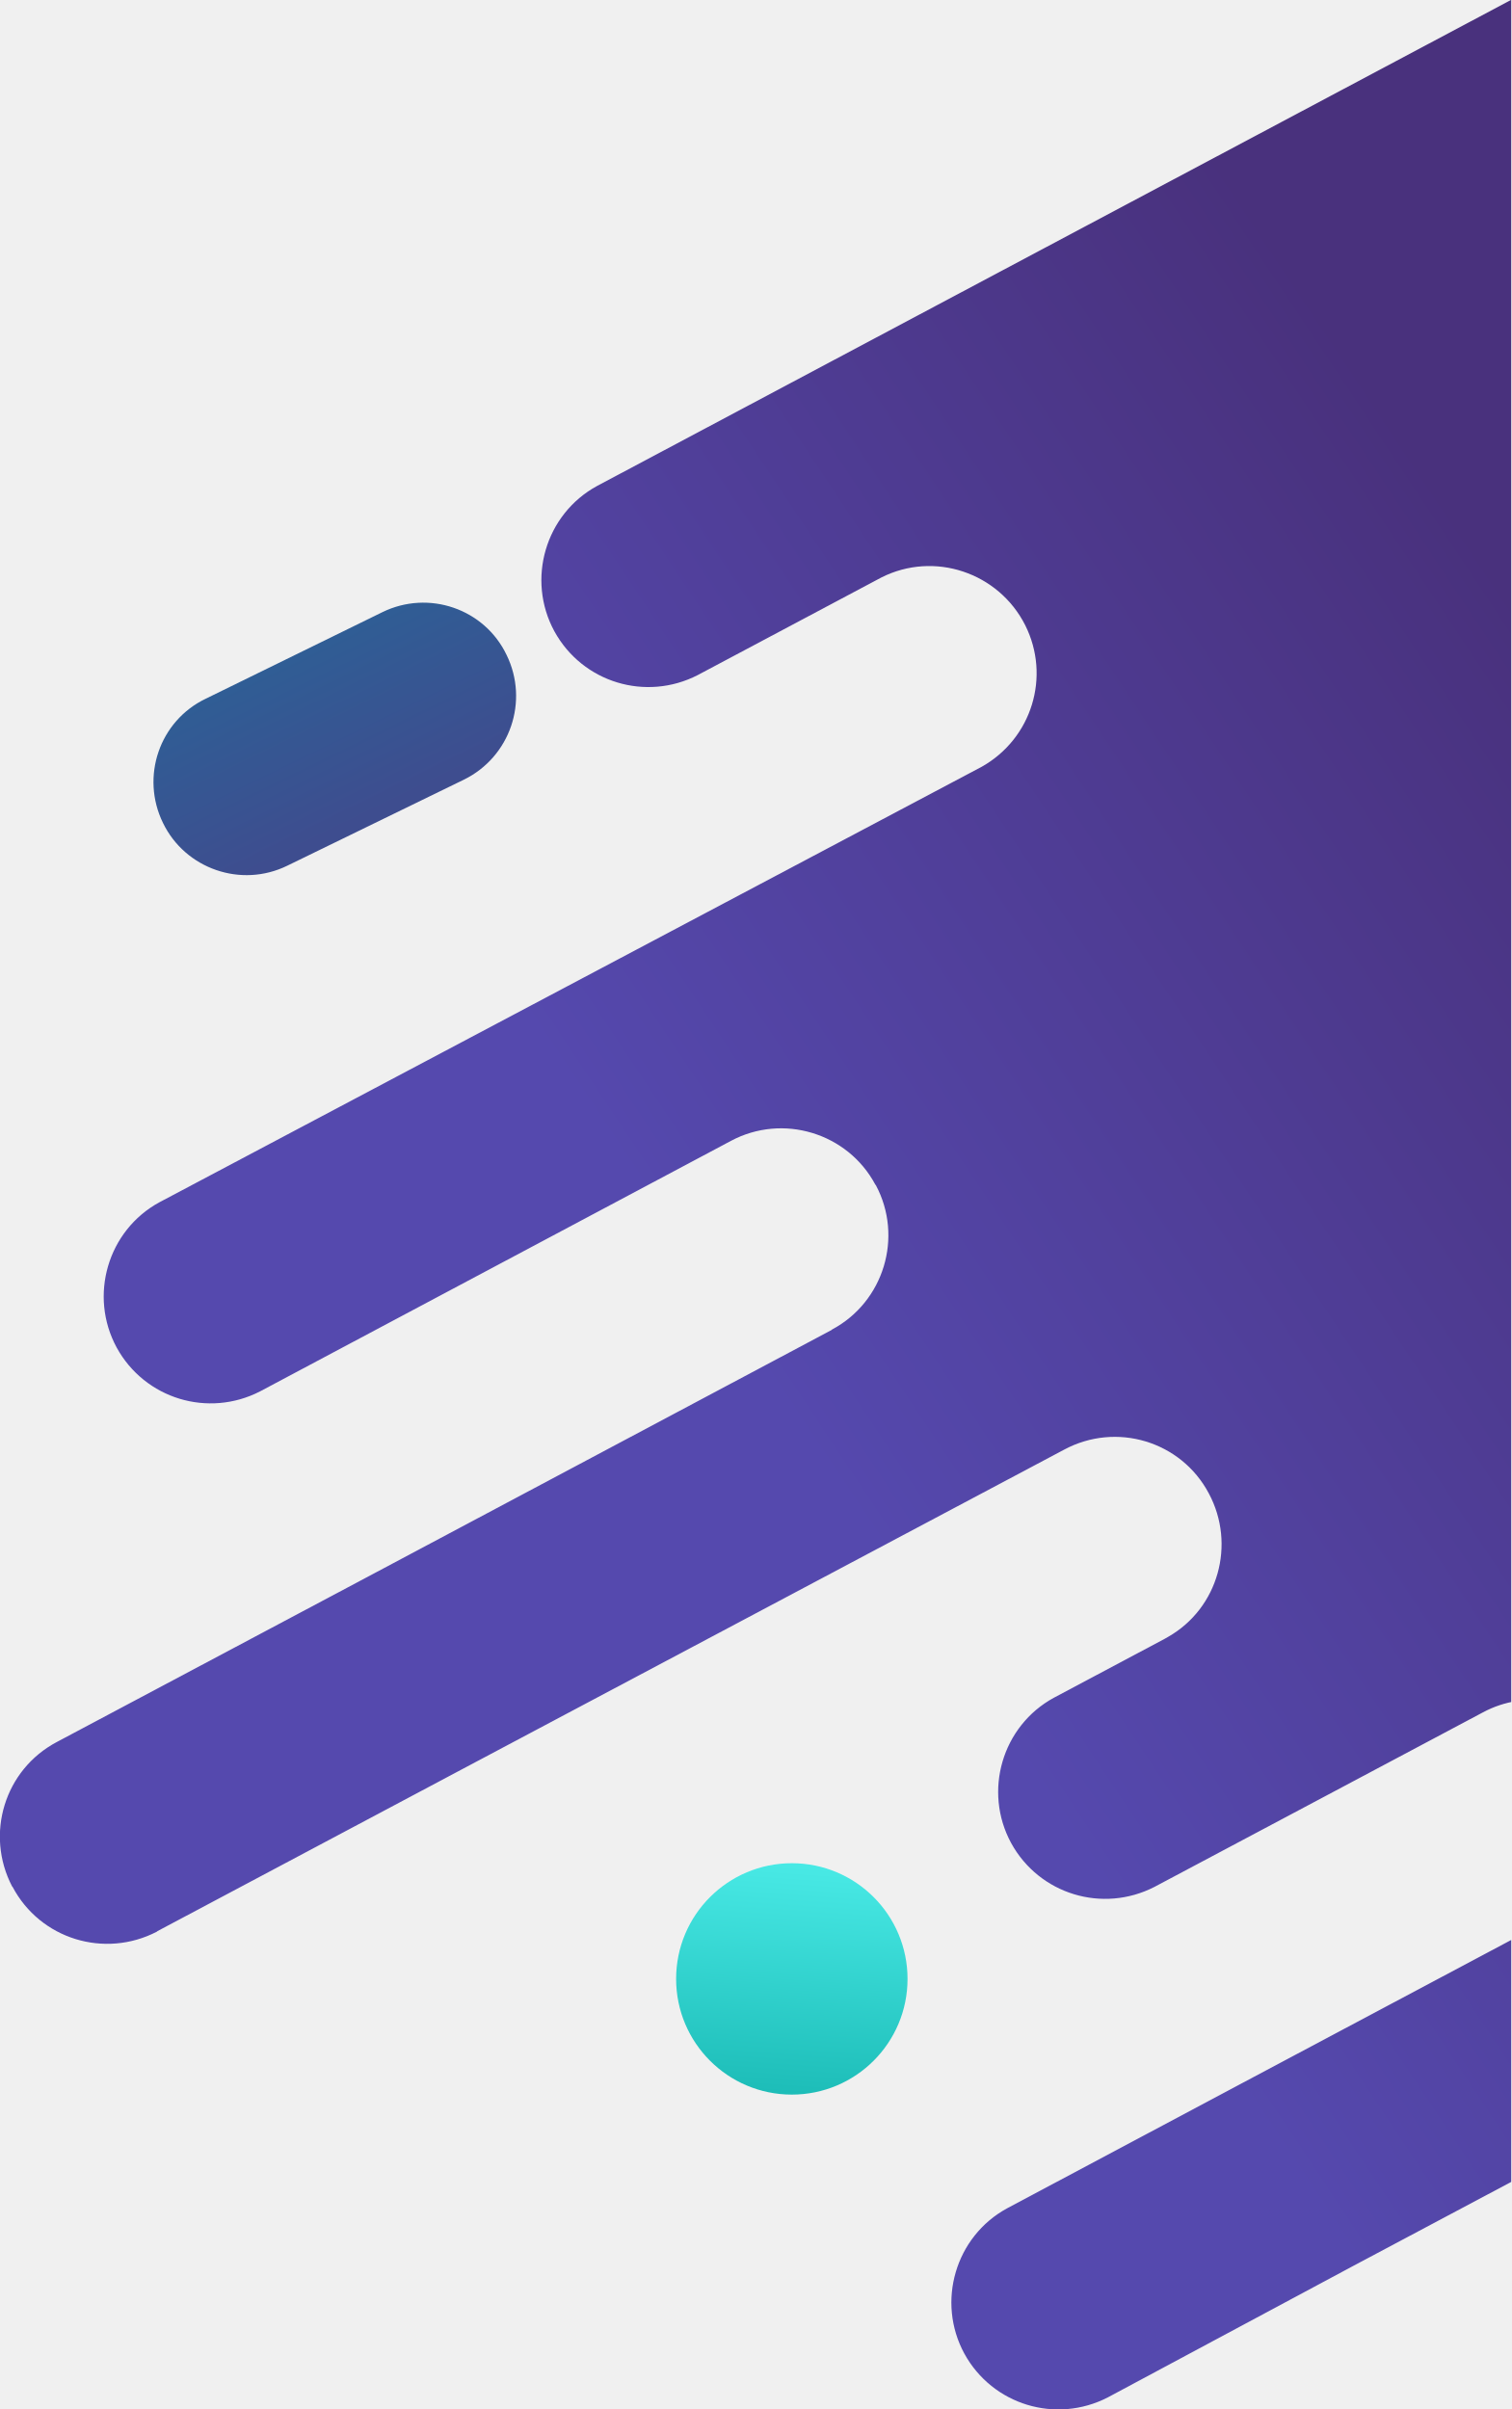
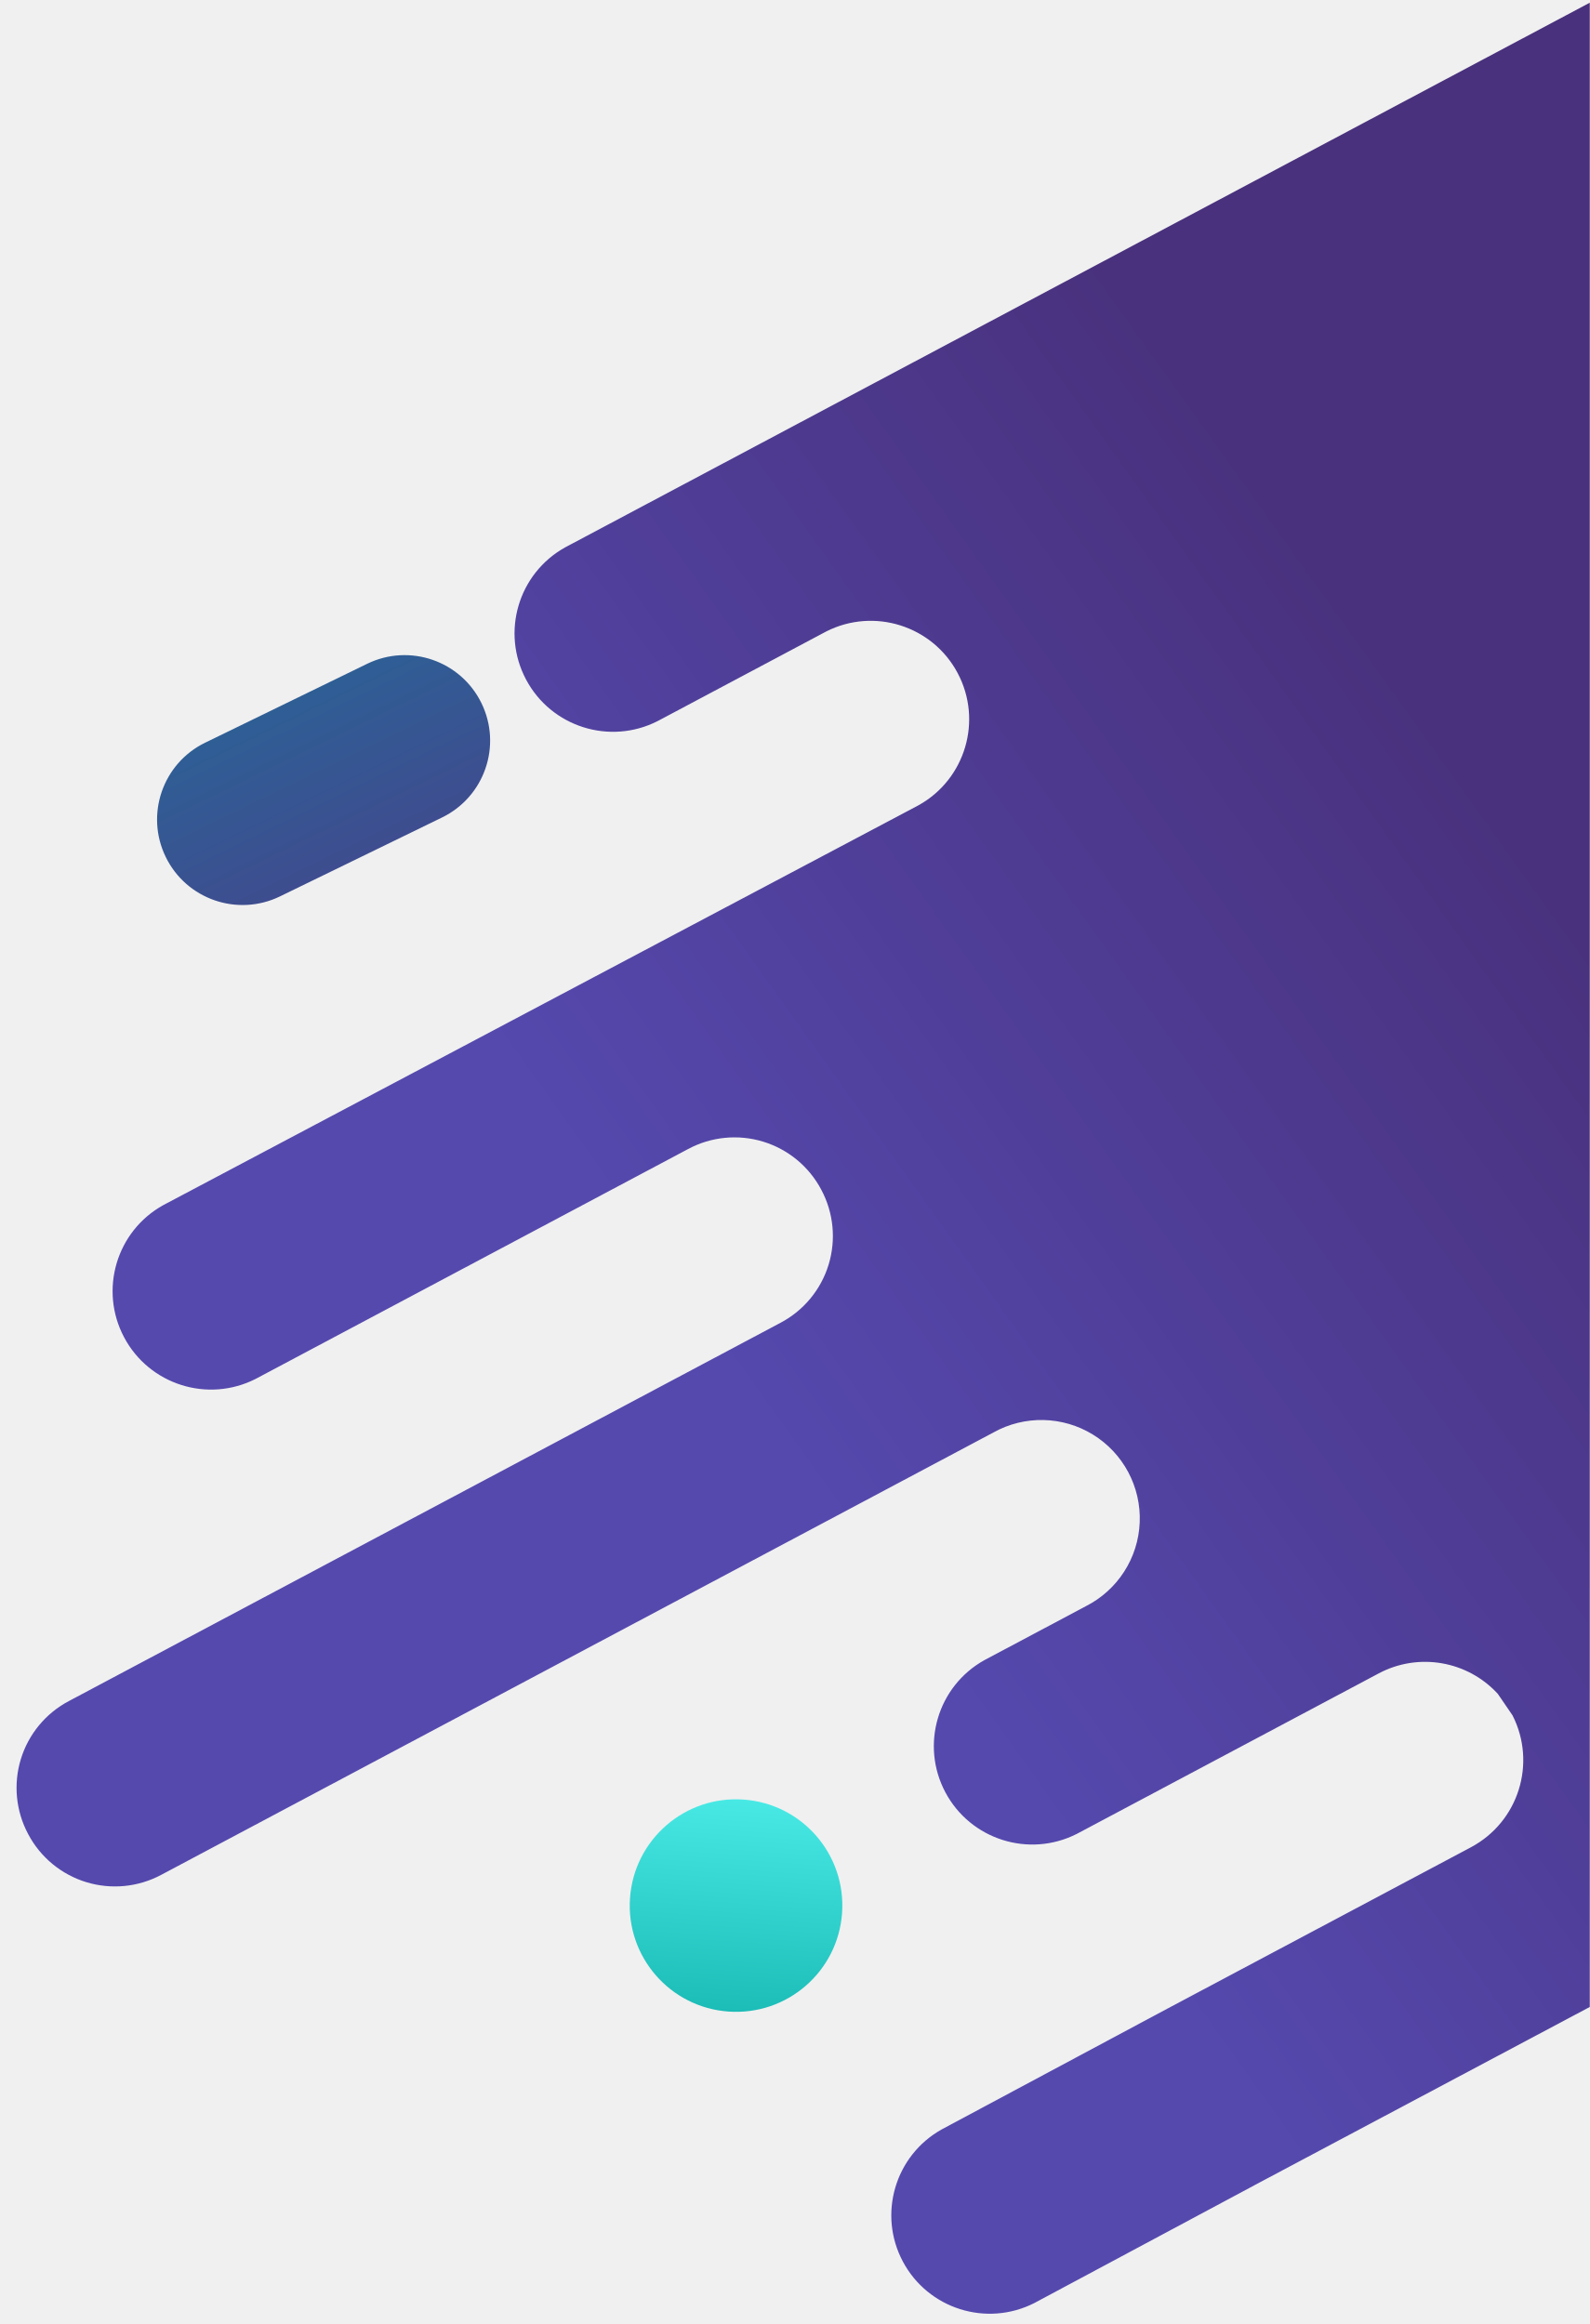
- <svg xmlns="http://www.w3.org/2000/svg" xmlns:xlink="http://www.w3.org/1999/xlink" id="Layer_1" viewBox="0 0 300.4 478.9">
-   <style>.st0{clip-path:url(#SVGID_2_)}.st1{fill:url(#SVGID_3_)}.st2{fill:url(#SVGID_4_)}.st3{fill:url(#SVGID_5_)}</style>
+ <svg xmlns="http://www.w3.org/2000/svg" viewBox="0 0 344 503">
  <defs>
-     <path id="SVGID_1_" d="M-71.6-79.8h372v605h-372z" />
-   </defs>
-   <clipPath id="SVGID_2_">
-     <use xlink:href="#SVGID_1_" overflow="visible" />
-   </clipPath>
-   <g class="st0">
-     <linearGradient id="SVGID_3_" gradientUnits="userSpaceOnUse" x1="-364.019" y1="-1.186" x2="-364.229" y2="-.916" gradientTransform="matrix(575.22 175.86 -180.72 591.12 209528.219 64912.727)">
+     <style>.cls-1{fill:#fff;stroke:#707070}.cls-2{clip-path:url(#clip-path)}.cls-3{fill:url(#linear-gradient)}.cls-4{fill:url(#linear-gradient-2)}.cls-5{fill:url(#linear-gradient-3)}</style>
+     <clipPath id="clip-path">
+       <path id="Rectangle_150" data-name="Rectangle 150" class="cls-1" transform="translate(1576 2400)" d="M0 0h344v503H0z" />
+     </clipPath>
+     <linearGradient id="linear-gradient" x1=".428" y1=".445" x2=".226" y2=".715" gradientUnits="objectBoundingBox">
      <stop offset="0" stop-color="#49317d" />
      <stop offset="1" stop-color="#5549ae" />
    </linearGradient>
-     <path class="st1" d="M653 222.7c-5.5-10.4-18.3-14.3-28.7-8.8l-.1.1-56.3 29.9c-10.3 5.5-23.2 1.6-28.7-8.7l-.1-.1c-5.5-10.3-1.6-23.2 8.7-28.7l.1-.1 110.9-59c10.3-5.6 14.1-18.6 8.5-28.9-5.6-10.2-18.2-14-28.5-8.7l-54.1 28.8c-10.5 5.3-23.3 1-28.6-9.5-5.1-10.2-1.3-22.5 8.6-28.1l12.1-6.4 132-70.2c10.5-5.3 14.7-18.1 9.4-28.6s-18.1-14.7-28.6-9.4l-.7.4-132.3 70-78.2 41.6c-10.3 5.5-23.2 1.7-28.7-8.7l-.1-.1c-5.5-10.3-1.7-23.2 8.7-28.7l.1-.1 78.2-41.6c10.3-5.6 14.1-18.6 8.5-28.9-5.6-10.2-18.2-14-28.5-8.7L388.2 49.8c-10.5 5.4-23.3 1.3-28.7-9.1-5.3-10.3-1.4-22.9 8.7-28.5l22-11.7c10.3-5.7 14-18.7 8.2-29-5.6-10-18.1-13.8-28.3-8.6L118.7 96.6c-10.3 5.6-14.1 18.6-8.5 28.9 5.6 10.2 18.2 14 28.5 8.7l36.5-19.4c10.5-5.3 23.3-1 28.6 9.5 5.1 10.2 1.3 22.5-8.6 28.1L31.7 239c-10.3 5.6-14.1 18.6-8.5 28.9 5.6 10.2 18.2 14 28.5 8.7l93.6-49.8c10.3-5.5 23.2-1.6 28.7 8.7l.1.1c5.5 10.3 1.6 23.2-8.7 28.7l-.1.1-93.6 49.8-60.4 32.1C.9 351.8-3 364.6 2.4 375l.1.1c5.5 10.4 18.3 14.3 28.7 8.9l.1-.1 60.4-32.1 119.8-63.6c10.4-5.6 23.3-1.7 28.8 8.7 5.4 10.1 1.9 22.8-8.1 28.5-.2.1-.5.3-.7.4l-22 11.7c-10.3 5.6-14.1 18.6-8.5 28.9 5.6 10.2 18.2 14 28.5 8.7l28.8-15.3 36.5-19.4c8.6-4.6 19.2-2.7 25.8 4.4l.8 1.2 2.4 3.5c5.3 10.4 1.3 23-9 28.5l-65.6 34.9-49 26.1c-10.3 5.6-14.1 18.6-8.5 28.9 5.6 10.2 18.2 14 28.5 8.7l48.9-26.2 123-65.4 36.8-19.6 91.7-48.8 123-65.4c10.3-4.8 14.8-17.1 10-27.5-.2-.2-.4-.6-.6-1z" />
-     <linearGradient id="SVGID_4_" gradientUnits="userSpaceOnUse" x1="-370.909" y1="-1.887" x2="-370.909" y2="-.887" gradientTransform="rotate(-175.99 -8443.746 -136.271) scale(46.02)">
+     <linearGradient id="linear-gradient-2" x1=".5" x2=".5" y2="1" gradientUnits="objectBoundingBox">
      <stop offset="0" stop-color="#1cbcb7" />
      <stop offset="1" stop-color="#48e9e5" />
    </linearGradient>
-     <circle class="st2" cx="157.4" cy="393.4" r="23" />
-     <linearGradient id="SVGID_5_" gradientUnits="userSpaceOnUse" x1="-367.759" y1="-5.898" x2="-367.759" y2="-4.897" gradientTransform="matrix(-68.32 33.29 -16.21 -33.26 -25146.945 12208.56)">
+     <linearGradient id="linear-gradient-3" x1=".5" x2=".5" y2="1" gradientUnits="objectBoundingBox">
      <stop offset="0" stop-color="#3e4d8f" />
      <stop offset="1" stop-color="#2f5e95" />
    </linearGradient>
-     <path class="st3" d="M92.2 155l-35.1 17.1c-9.2 4.5-20.3.6-24.7-8.5-4.5-9.2-.7-20.3 8.5-24.7L76 121.7c9.2-4.5 20.3-.7 24.7 8.5 4.5 9.2.7 20.3-8.5 24.8z" />
+   </defs>
+   <g id="forma_2" data-name="forma 2" class="cls-2" transform="translate(-1576 -2400)">
+     <path id="Path_79" data-name="Path 79" class="cls-3" d="M595.589 242.636a21.229 21.229 0 0 0-30.117 0L520.406 287.7a21.23 21.23 0 0 1-30.117 0 21.23 21.23 0 0 1 0-30.117l88.811-88.811a21.3 21.3 0 0 0-30.117-30.117l-43.307 43.307a21.3 21.3 0 0 1-30.117-30.117l9.673-9.673 105.74-105.74a21.3 21.3 0 1 0-30.117-30.117L454.9 112.055l-62.653 62.653a21.229 21.229 0 0 1-30.117 0 21.229 21.229 0 0 1 0-30.117l62.652-62.653a21.3 21.3 0 0 0-30.117-30.117L291.779 154.7a21.3 21.3 0 0 1-30.117-30.117L279.249 107a21.3 21.3 0 0 0-30.117-30.117L47.764 278.249a21.3 21.3 0 0 0 30.117 30.117l29.238-29.238a21.3 21.3 0 0 1 30.117 30.117L6.215 439.827a21.3 21.3 0 0 0 30.117 30.117l74.968-74.963a21.229 21.229 0 0 1 30.117 0 21.23 21.23 0 0 1 0 30.117L66.45 500.062l-48.364 48.363a21.229 21.229 0 0 0 0 30.117 21.229 21.229 0 0 0 30.117 0l48.363-48.363 95.847-95.847a21.3 21.3 0 1 1 30.117 30.117l-17.587 17.587a21.3 21.3 0 0 0 30.117 30.117l23.083-23.082 29.238-29.238a21.361 21.361 0 0 1 25.94-3.3l1.1.879 3.3 2.638a21.365 21.365 0 0 1-.22 29.9l-52.54 52.54-39.13 39.35a21.3 21.3 0 0 0 30.117 30.117l39.13-39.35 98.485-98.486 29.458-29.458 73.425-73.424 98.485-98.485a20.676 20.676 0 0 0 .658-30.118z" transform="rotate(17 -6621.843 6920.283)" />
+     <circle id="Ellipse_88" data-name="Ellipse 88" class="cls-4" cx="23" cy="23" r="23" transform="rotate(-175.99 927.96 1387.746)" />
+     <rect id="Rectangle_145" data-name="Rectangle 145" class="cls-5" width="76" height="37" rx="18.5" transform="rotate(154.03 547.967 1479.068)" />
  </g>
</svg>
